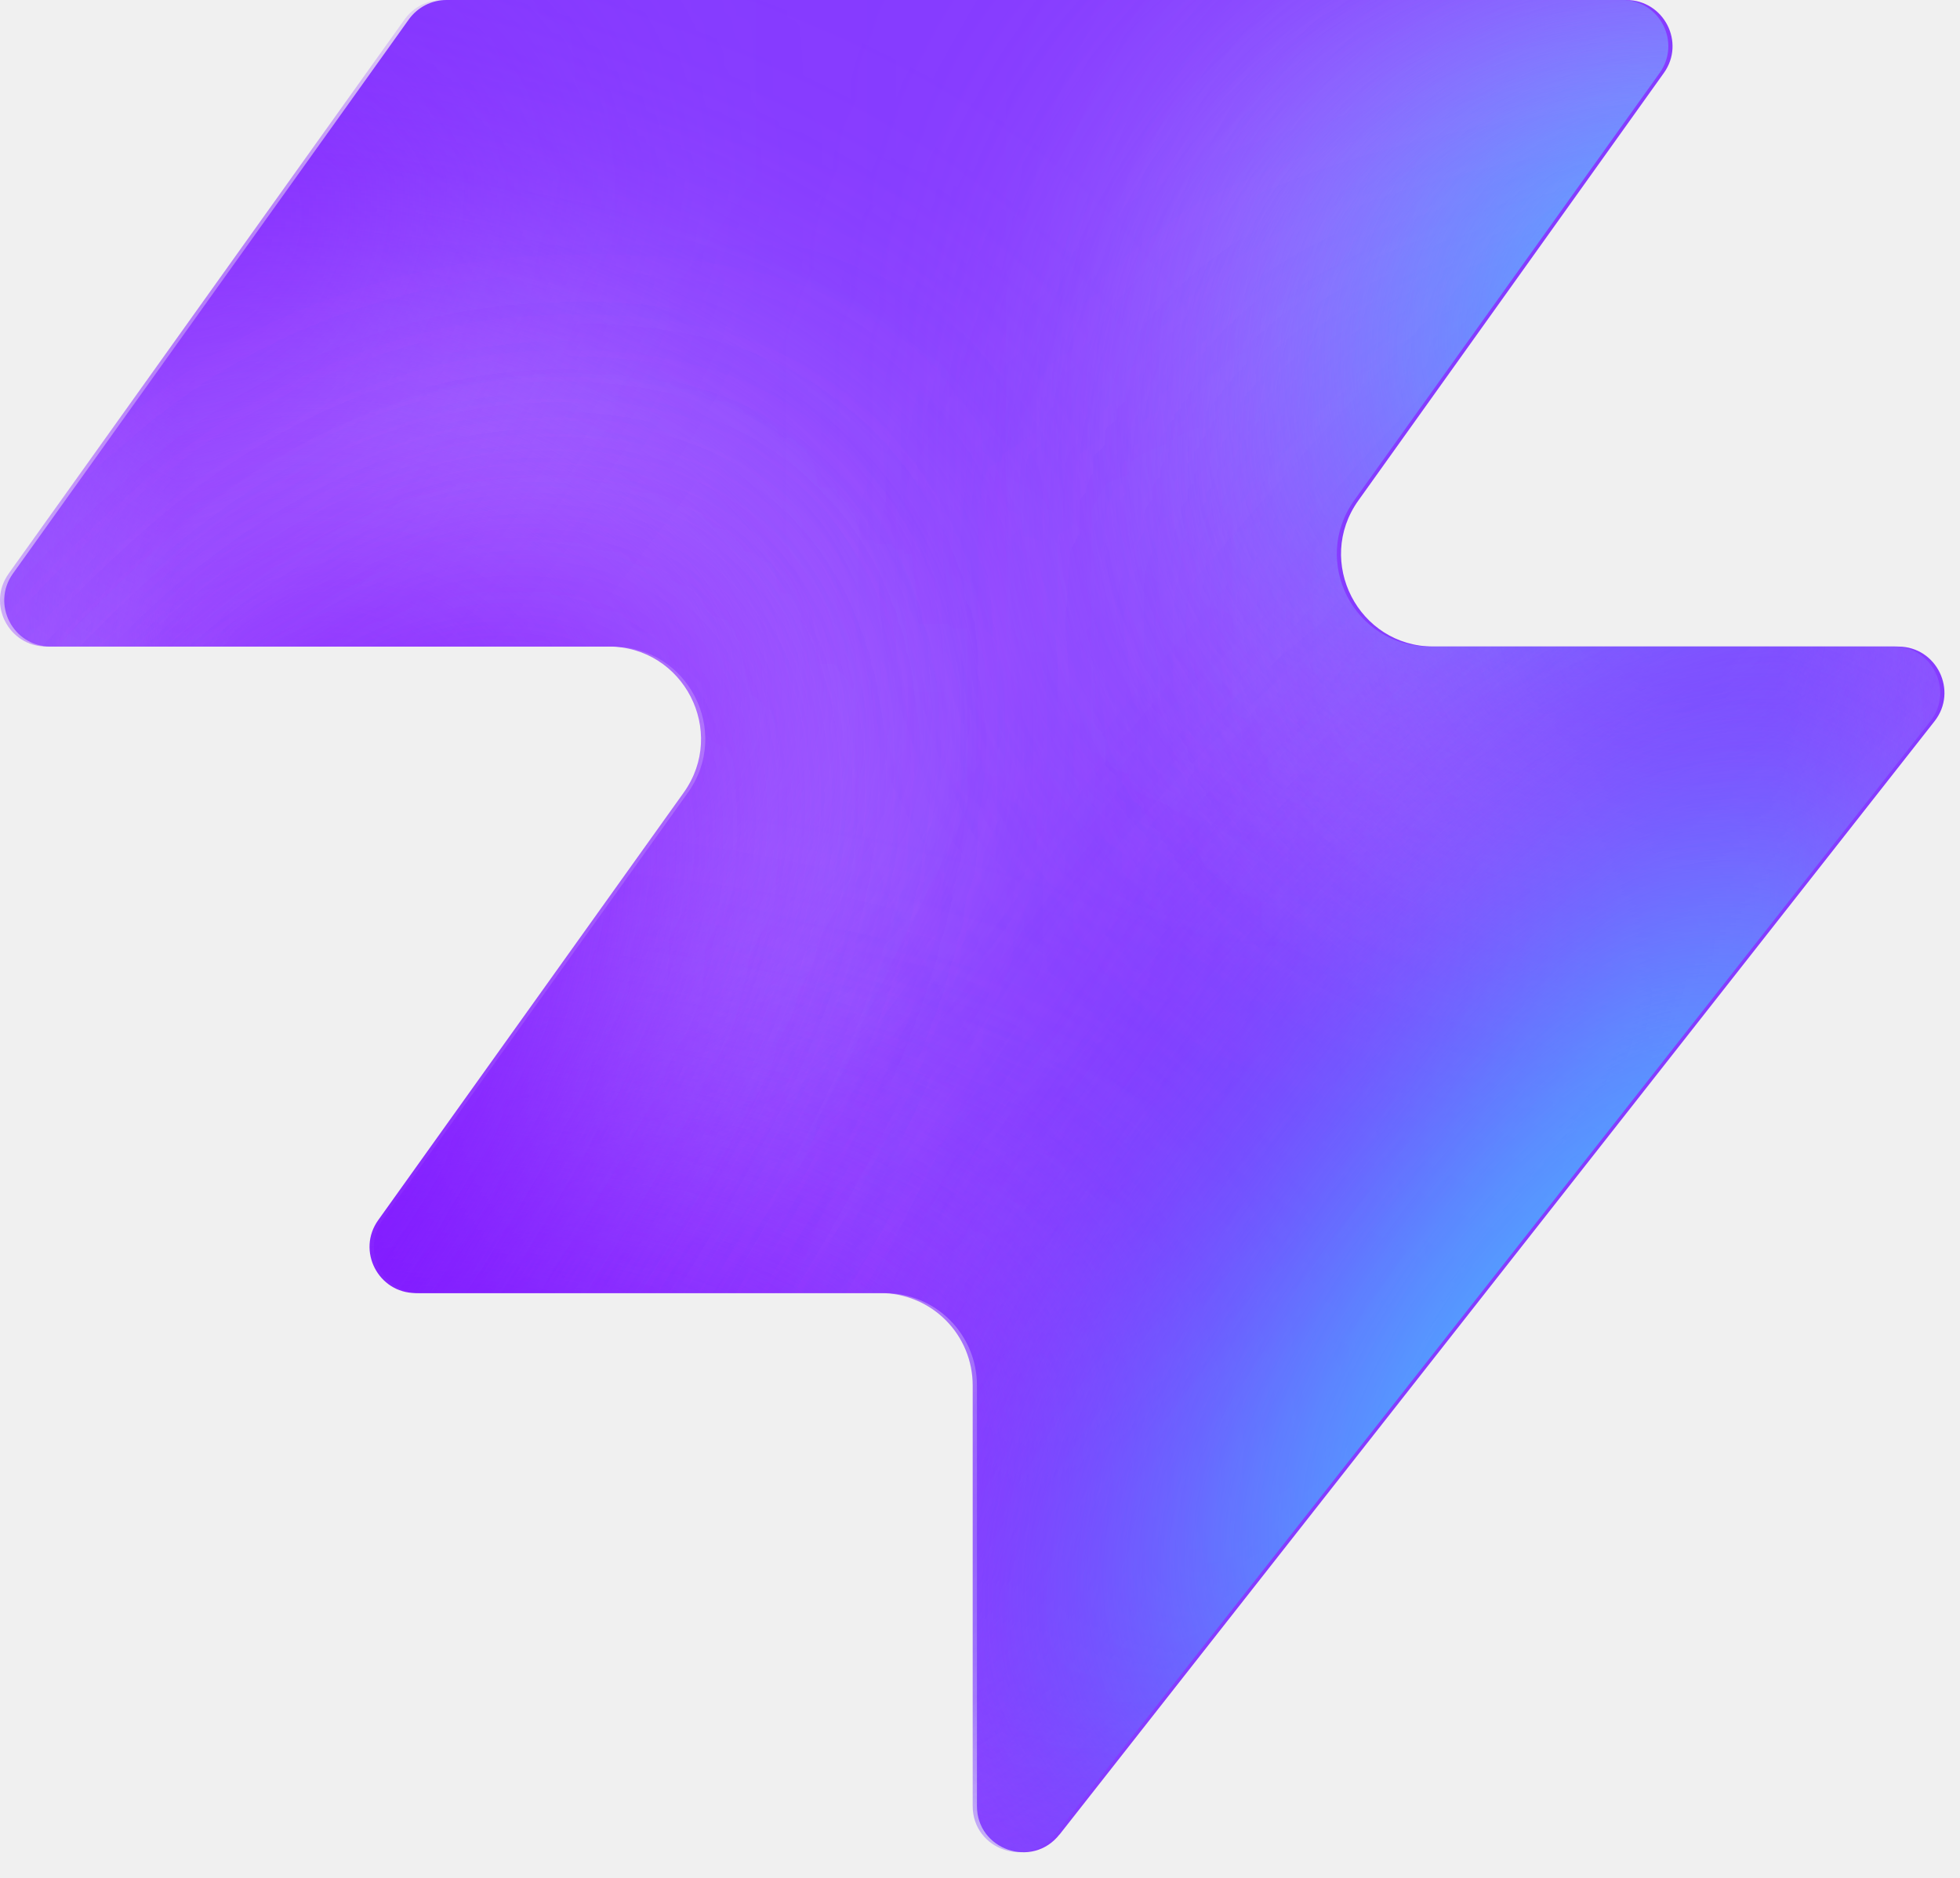
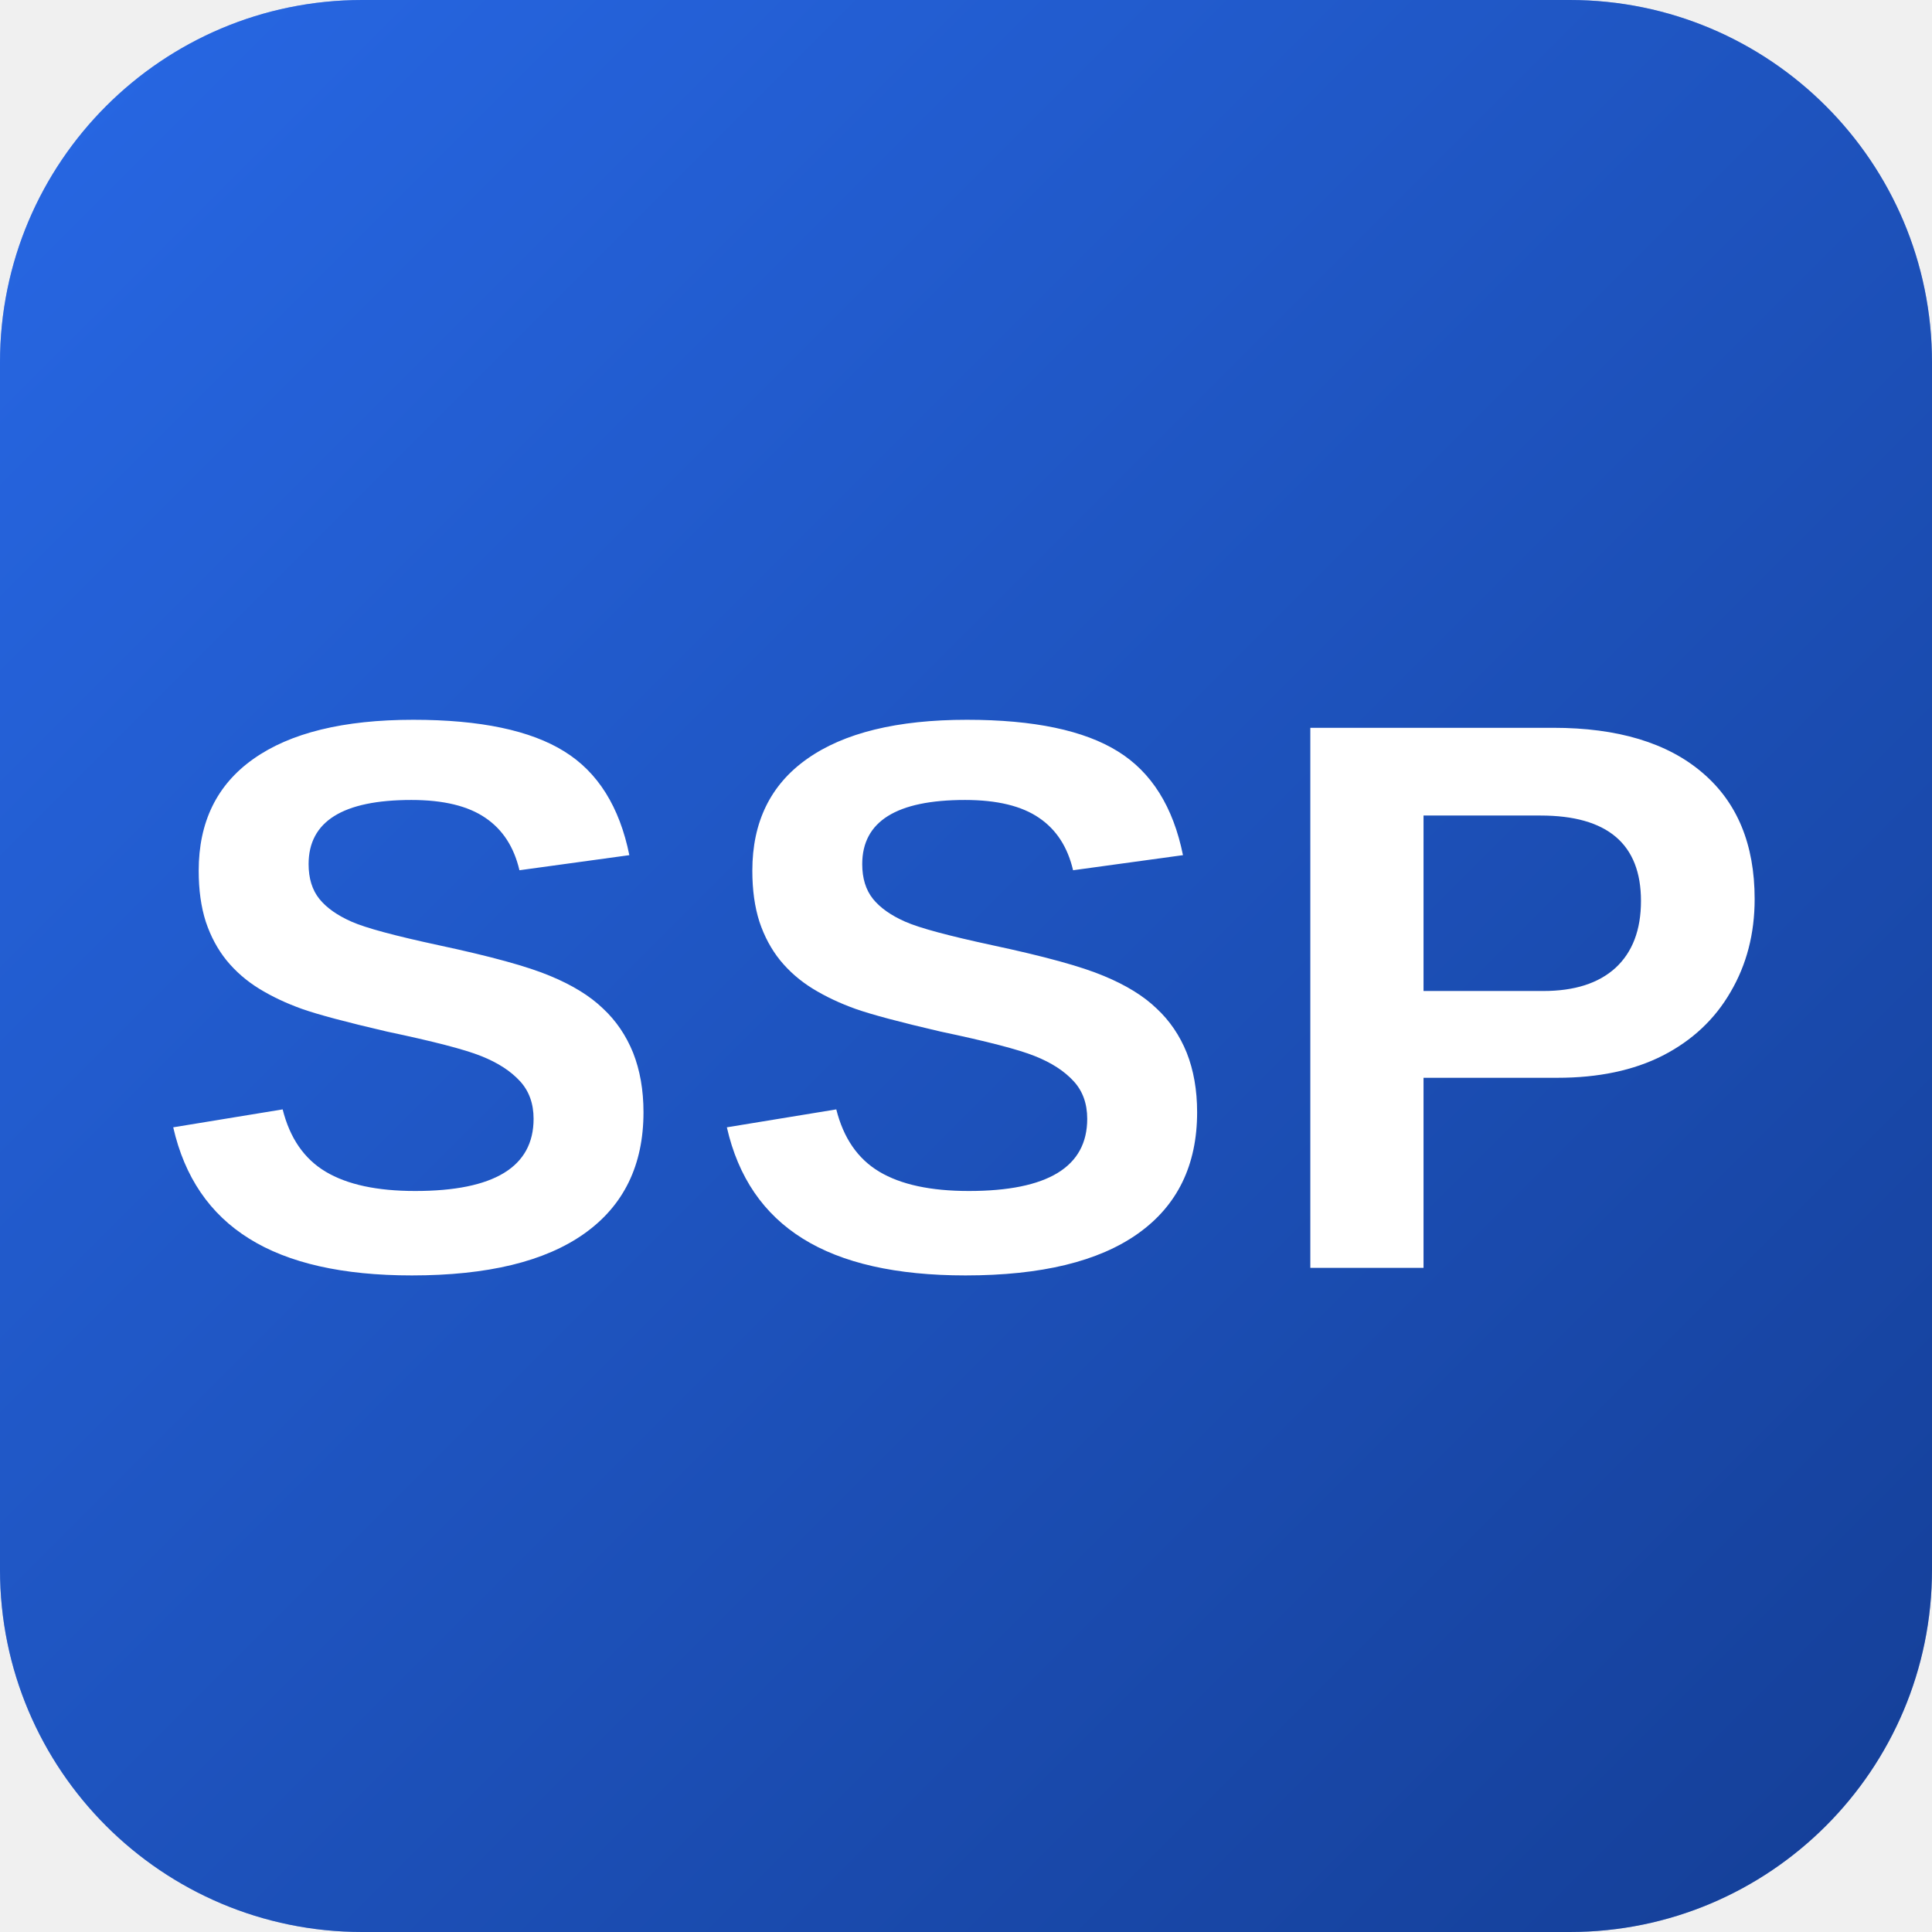
- <svg xmlns="http://www.w3.org/2000/svg" width="48" height="46" fill="none" viewBox="0 0 48 46">
-   <path fill="#863bff" d="M25.946 44.938c-.664.845-2.021.375-2.021-.698V33.937a2.26 2.26 0 0 0-2.262-2.262H10.287c-.92 0-1.456-1.04-.92-1.788l7.48-10.471c1.07-1.497 0-3.578-1.842-3.578H1.237c-.92 0-1.456-1.04-.92-1.788L10.013.474c.214-.297.556-.474.92-.474h28.894c.92 0 1.456 1.04.92 1.788l-7.48 10.471c-1.07 1.498 0 3.579 1.842 3.579h11.377c.943 0 1.473 1.088.89 1.83L25.947 44.94z" style="fill:#863bff;fill:color(display-p3 .525 .23 1);fill-opacity:1" />
-   <mask id="a" width="48" height="46" x="0" y="0" maskUnits="userSpaceOnUse" style="mask-type:alpha">
-     <path fill="#000" d="M25.842 44.938c-.664.844-2.021.375-2.021-.698V33.937a2.26 2.26 0 0 0-2.262-2.262H10.183c-.92 0-1.456-1.04-.92-1.788l7.48-10.471c1.07-1.498 0-3.579-1.842-3.579H1.133c-.92 0-1.456-1.04-.92-1.787L9.91.473c.214-.297.556-.474.92-.474h28.894c.92 0 1.456 1.04.92 1.788l-7.48 10.471c-1.07 1.498 0 3.578 1.842 3.578h11.377c.943 0 1.473 1.088.89 1.832L25.843 44.94z" style="fill:#000;fill-opacity:1" />
-   </mask>
-   <g mask="url(#a)">
-     <g filter="url(#b)">
-       <ellipse cx="5.508" cy="14.704" fill="#ede6ff" rx="5.508" ry="14.704" style="fill:#ede6ff;fill:color(display-p3 .927 .903 1);fill-opacity:1" transform="matrix(.00324 1 1 -.00324 -4.47 31.516)" />
-     </g>
-     <g filter="url(#c)">
-       <ellipse cx="10.399" cy="29.851" fill="#ede6ff" rx="10.399" ry="29.851" style="fill:#ede6ff;fill:color(display-p3 .927 .903 1);fill-opacity:1" transform="matrix(.00324 1 1 -.00324 -39.328 7.883)" />
-     </g>
-     <g filter="url(#d)">
-       <ellipse cx="5.508" cy="30.487" fill="#7e14ff" rx="5.508" ry="30.487" style="fill:#7e14ff;fill:color(display-p3 .492 .077 1);fill-opacity:1" transform="rotate(89.814 -25.913 -14.639)scale(1 -1)" />
-     </g>
-     <g filter="url(#e)">
-       <ellipse cx="5.508" cy="30.599" fill="#7e14ff" rx="5.508" ry="30.599" style="fill:#7e14ff;fill:color(display-p3 .492 .077 1);fill-opacity:1" transform="rotate(89.814 -32.644 -3.334)scale(1 -1)" />
-     </g>
-     <g filter="url(#f)">
-       <ellipse cx="5.508" cy="30.599" fill="#7e14ff" rx="5.508" ry="30.599" style="fill:#7e14ff;fill:color(display-p3 .492 .077 1);fill-opacity:1" transform="matrix(.00324 1 1 -.00324 -34.34 30.47)" />
-     </g>
-     <g filter="url(#g)">
-       <ellipse cx="14.072" cy="22.078" fill="#ede6ff" rx="14.072" ry="22.078" style="fill:#ede6ff;fill:color(display-p3 .927 .903 1);fill-opacity:1" transform="rotate(93.35 24.506 48.493)scale(-1 1)" />
-     </g>
-     <g filter="url(#h)">
-       <ellipse cx="3.47" cy="21.501" fill="#7e14ff" rx="3.47" ry="21.501" style="fill:#7e14ff;fill:color(display-p3 .492 .077 1);fill-opacity:1" transform="rotate(89.009 28.708 47.59)scale(-1 1)" />
-     </g>
-     <g filter="url(#i)">
-       <ellipse cx="3.47" cy="21.501" fill="#7e14ff" rx="3.47" ry="21.501" style="fill:#7e14ff;fill:color(display-p3 .492 .077 1);fill-opacity:1" transform="rotate(89.009 28.708 47.59)scale(-1 1)" />
-     </g>
-     <g filter="url(#j)">
-       <ellipse cx=".387" cy="8.972" fill="#7e14ff" rx="4.407" ry="29.108" style="fill:#7e14ff;fill:color(display-p3 .492 .077 1);fill-opacity:1" transform="rotate(39.51 .387 8.972)" />
-     </g>
-     <g filter="url(#k)">
-       <ellipse cx="47.523" cy="-6.092" fill="#7e14ff" rx="4.407" ry="29.108" style="fill:#7e14ff;fill:color(display-p3 .492 .077 1);fill-opacity:1" transform="rotate(37.892 47.523 -6.092)" />
-     </g>
-     <g filter="url(#l)">
-       <ellipse cx="41.412" cy="6.333" fill="#47bfff" rx="5.971" ry="9.665" style="fill:#47bfff;fill:color(display-p3 .28 .748 1);fill-opacity:1" transform="rotate(37.892 41.412 6.333)" />
-     </g>
-     <g filter="url(#m)">
-       <ellipse cx="-1.879" cy="38.332" fill="#7e14ff" rx="4.407" ry="29.108" style="fill:#7e14ff;fill:color(display-p3 .492 .077 1);fill-opacity:1" transform="rotate(37.892 -1.88 38.332)" />
-     </g>
-     <g filter="url(#n)">
-       <ellipse cx="-1.879" cy="38.332" fill="#7e14ff" rx="4.407" ry="29.108" style="fill:#7e14ff;fill:color(display-p3 .492 .077 1);fill-opacity:1" transform="rotate(37.892 -1.88 38.332)" />
-     </g>
-     <g filter="url(#o)">
-       <ellipse cx="35.651" cy="29.907" fill="#7e14ff" rx="4.407" ry="29.108" style="fill:#7e14ff;fill:color(display-p3 .492 .077 1);fill-opacity:1" transform="rotate(37.892 35.651 29.907)" />
-     </g>
-     <g filter="url(#p)">
-       <ellipse cx="38.418" cy="32.4" fill="#47bfff" rx="5.971" ry="15.297" style="fill:#47bfff;fill:color(display-p3 .28 .748 1);fill-opacity:1" transform="rotate(37.892 38.418 32.4)" />
-     </g>
-   </g>
+ <svg xmlns="http://www.w3.org/2000/svg" viewBox="0 0 64 64" width="64" height="64">
+   <rect width="64" height="64" rx="12" ry="12" fill="#1a56db" />
+   <rect width="64" height="64" rx="12" ry="12" fill="url(#grad)" opacity="0.4" />
+   <text x="32" y="42" font-family="Arial Black, Arial, sans-serif" font-weight="900" font-size="26" fill="#ffffff" text-anchor="middle" letter-spacing="1">SSP</text>
  <defs>
-     <filter id="b" width="60.045" height="41.654" x="-19.77" y="16.149" color-interpolation-filters="sRGB" filterUnits="userSpaceOnUse">
-       <feFlood flood-opacity="0" result="BackgroundImageFix" />
-       <feBlend in="SourceGraphic" in2="BackgroundImageFix" result="shape" />
-       <feGaussianBlur result="effect1_foregroundBlur_2002_17158" stdDeviation="7.659" />
-     </filter>
-     <filter id="c" width="90.34" height="51.437" x="-54.613" y="-7.533" color-interpolation-filters="sRGB" filterUnits="userSpaceOnUse">
-       <feFlood flood-opacity="0" result="BackgroundImageFix" />
-       <feBlend in="SourceGraphic" in2="BackgroundImageFix" result="shape" />
-       <feGaussianBlur result="effect1_foregroundBlur_2002_17158" stdDeviation="7.659" />
-     </filter>
-     <filter id="d" width="79.355" height="29.4" x="-49.64" y="2.03" color-interpolation-filters="sRGB" filterUnits="userSpaceOnUse">
-       <feFlood flood-opacity="0" result="BackgroundImageFix" />
-       <feBlend in="SourceGraphic" in2="BackgroundImageFix" result="shape" />
-       <feGaussianBlur result="effect1_foregroundBlur_2002_17158" stdDeviation="4.596" />
-     </filter>
-     <filter id="e" width="79.579" height="29.4" x="-45.045" y="20.029" color-interpolation-filters="sRGB" filterUnits="userSpaceOnUse">
-       <feFlood flood-opacity="0" result="BackgroundImageFix" />
-       <feBlend in="SourceGraphic" in2="BackgroundImageFix" result="shape" />
-       <feGaussianBlur result="effect1_foregroundBlur_2002_17158" stdDeviation="4.596" />
-     </filter>
-     <filter id="f" width="79.579" height="29.4" x="-43.513" y="21.178" color-interpolation-filters="sRGB" filterUnits="userSpaceOnUse">
-       <feFlood flood-opacity="0" result="BackgroundImageFix" />
-       <feBlend in="SourceGraphic" in2="BackgroundImageFix" result="shape" />
-       <feGaussianBlur result="effect1_foregroundBlur_2002_17158" stdDeviation="4.596" />
-     </filter>
-     <filter id="g" width="74.749" height="58.852" x="15.756" y="-17.901" color-interpolation-filters="sRGB" filterUnits="userSpaceOnUse">
-       <feFlood flood-opacity="0" result="BackgroundImageFix" />
-       <feBlend in="SourceGraphic" in2="BackgroundImageFix" result="shape" />
-       <feGaussianBlur result="effect1_foregroundBlur_2002_17158" stdDeviation="7.659" />
-     </filter>
-     <filter id="h" width="61.377" height="25.362" x="23.548" y="2.284" color-interpolation-filters="sRGB" filterUnits="userSpaceOnUse">
-       <feFlood flood-opacity="0" result="BackgroundImageFix" />
-       <feBlend in="SourceGraphic" in2="BackgroundImageFix" result="shape" />
-       <feGaussianBlur result="effect1_foregroundBlur_2002_17158" stdDeviation="4.596" />
-     </filter>
-     <filter id="i" width="61.377" height="25.362" x="23.548" y="2.284" color-interpolation-filters="sRGB" filterUnits="userSpaceOnUse">
-       <feFlood flood-opacity="0" result="BackgroundImageFix" />
-       <feBlend in="SourceGraphic" in2="BackgroundImageFix" result="shape" />
-       <feGaussianBlur result="effect1_foregroundBlur_2002_17158" stdDeviation="4.596" />
-     </filter>
-     <filter id="j" width="56.045" height="63.649" x="-27.636" y="-22.853" color-interpolation-filters="sRGB" filterUnits="userSpaceOnUse">
-       <feFlood flood-opacity="0" result="BackgroundImageFix" />
-       <feBlend in="SourceGraphic" in2="BackgroundImageFix" result="shape" />
-       <feGaussianBlur result="effect1_foregroundBlur_2002_17158" stdDeviation="4.596" />
-     </filter>
-     <filter id="k" width="54.814" height="64.646" x="20.116" y="-38.415" color-interpolation-filters="sRGB" filterUnits="userSpaceOnUse">
-       <feFlood flood-opacity="0" result="BackgroundImageFix" />
-       <feBlend in="SourceGraphic" in2="BackgroundImageFix" result="shape" />
-       <feGaussianBlur result="effect1_foregroundBlur_2002_17158" stdDeviation="4.596" />
-     </filter>
-     <filter id="l" width="33.541" height="35.313" x="24.641" y="-11.323" color-interpolation-filters="sRGB" filterUnits="userSpaceOnUse">
-       <feFlood flood-opacity="0" result="BackgroundImageFix" />
-       <feBlend in="SourceGraphic" in2="BackgroundImageFix" result="shape" />
-       <feGaussianBlur result="effect1_foregroundBlur_2002_17158" stdDeviation="4.596" />
-     </filter>
-     <filter id="m" width="54.814" height="64.646" x="-29.286" y="6.009" color-interpolation-filters="sRGB" filterUnits="userSpaceOnUse">
-       <feFlood flood-opacity="0" result="BackgroundImageFix" />
-       <feBlend in="SourceGraphic" in2="BackgroundImageFix" result="shape" />
-       <feGaussianBlur result="effect1_foregroundBlur_2002_17158" stdDeviation="4.596" />
-     </filter>
-     <filter id="n" width="54.814" height="64.646" x="-29.286" y="6.009" color-interpolation-filters="sRGB" filterUnits="userSpaceOnUse">
-       <feFlood flood-opacity="0" result="BackgroundImageFix" />
-       <feBlend in="SourceGraphic" in2="BackgroundImageFix" result="shape" />
-       <feGaussianBlur result="effect1_foregroundBlur_2002_17158" stdDeviation="4.596" />
-     </filter>
-     <filter id="o" width="54.814" height="64.646" x="8.244" y="-2.416" color-interpolation-filters="sRGB" filterUnits="userSpaceOnUse">
-       <feFlood flood-opacity="0" result="BackgroundImageFix" />
-       <feBlend in="SourceGraphic" in2="BackgroundImageFix" result="shape" />
-       <feGaussianBlur result="effect1_foregroundBlur_2002_17158" stdDeviation="4.596" />
-     </filter>
-     <filter id="p" width="39.409" height="43.623" x="18.713" y="10.588" color-interpolation-filters="sRGB" filterUnits="userSpaceOnUse">
-       <feFlood flood-opacity="0" result="BackgroundImageFix" />
-       <feBlend in="SourceGraphic" in2="BackgroundImageFix" result="shape" />
-       <feGaussianBlur result="effect1_foregroundBlur_2002_17158" stdDeviation="4.596" />
-     </filter>
+     <linearGradient id="grad" x1="0%" y1="0%" x2="100%" y2="100%">
+       <stop offset="0%" style="stop-color:#3b82f6;stop-opacity:1" />
+       <stop offset="100%" style="stop-color:#0a192f;stop-opacity:1" />
+     </linearGradient>
  </defs>
</svg>
